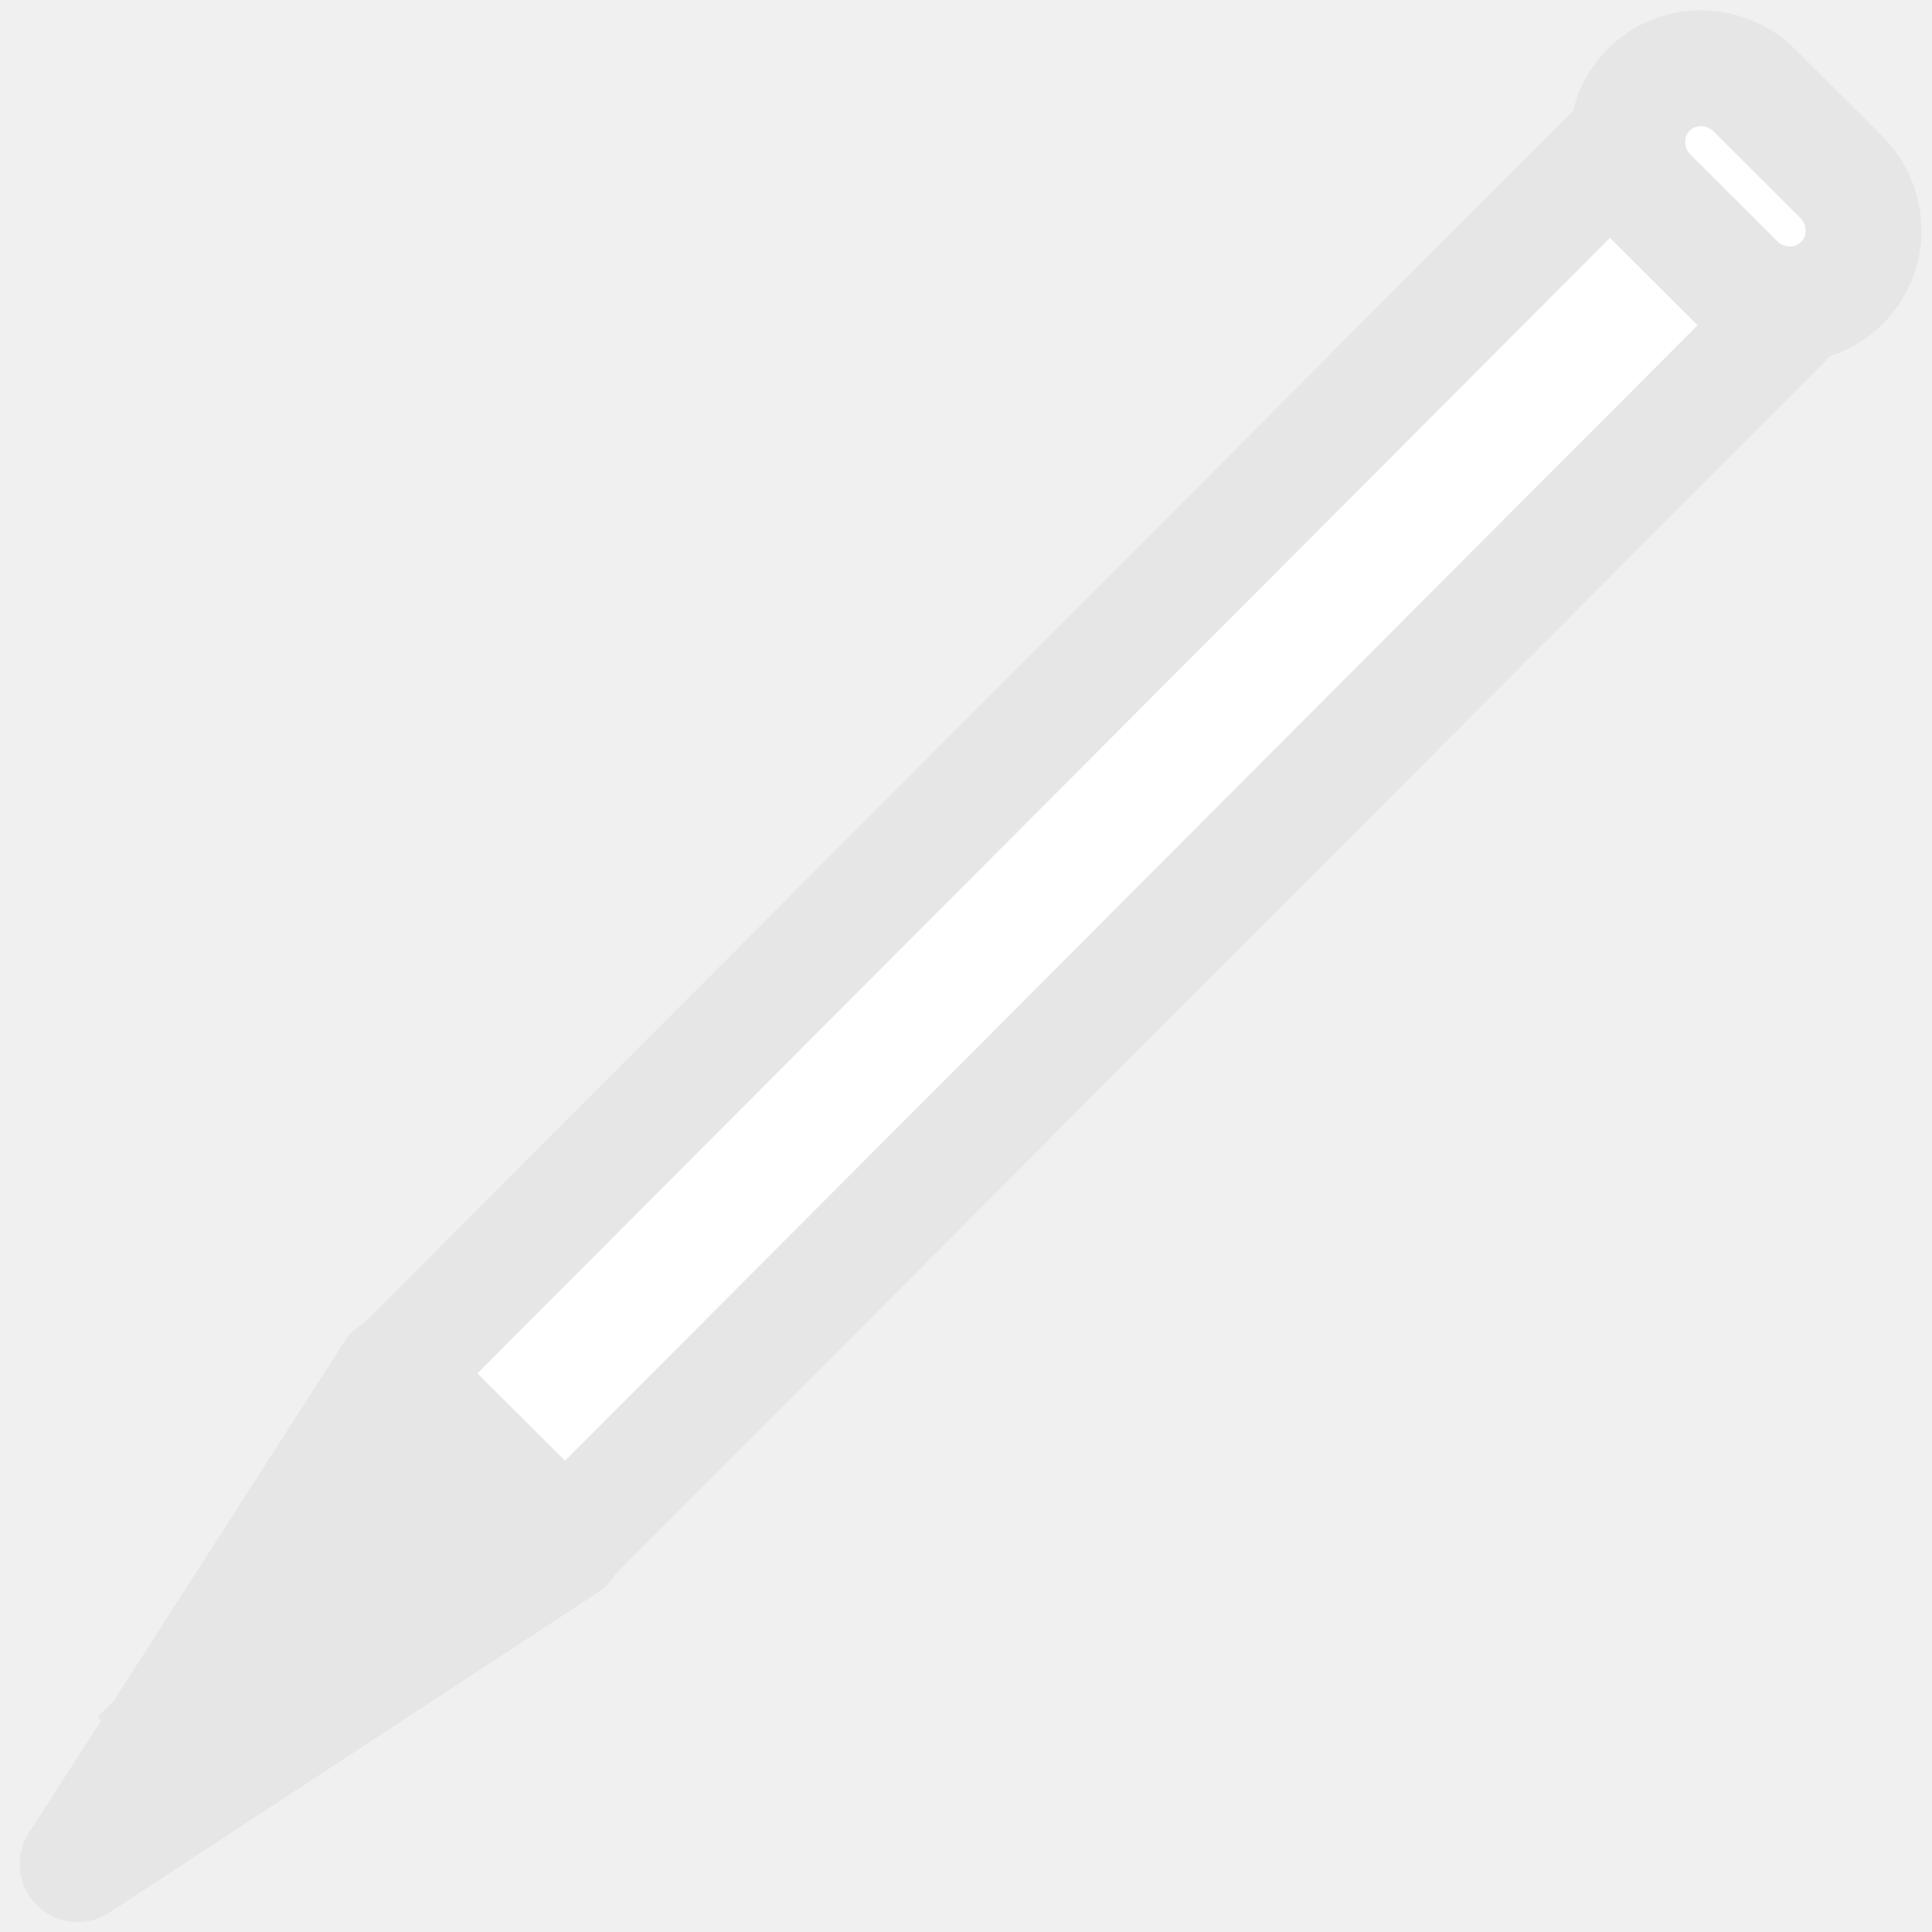
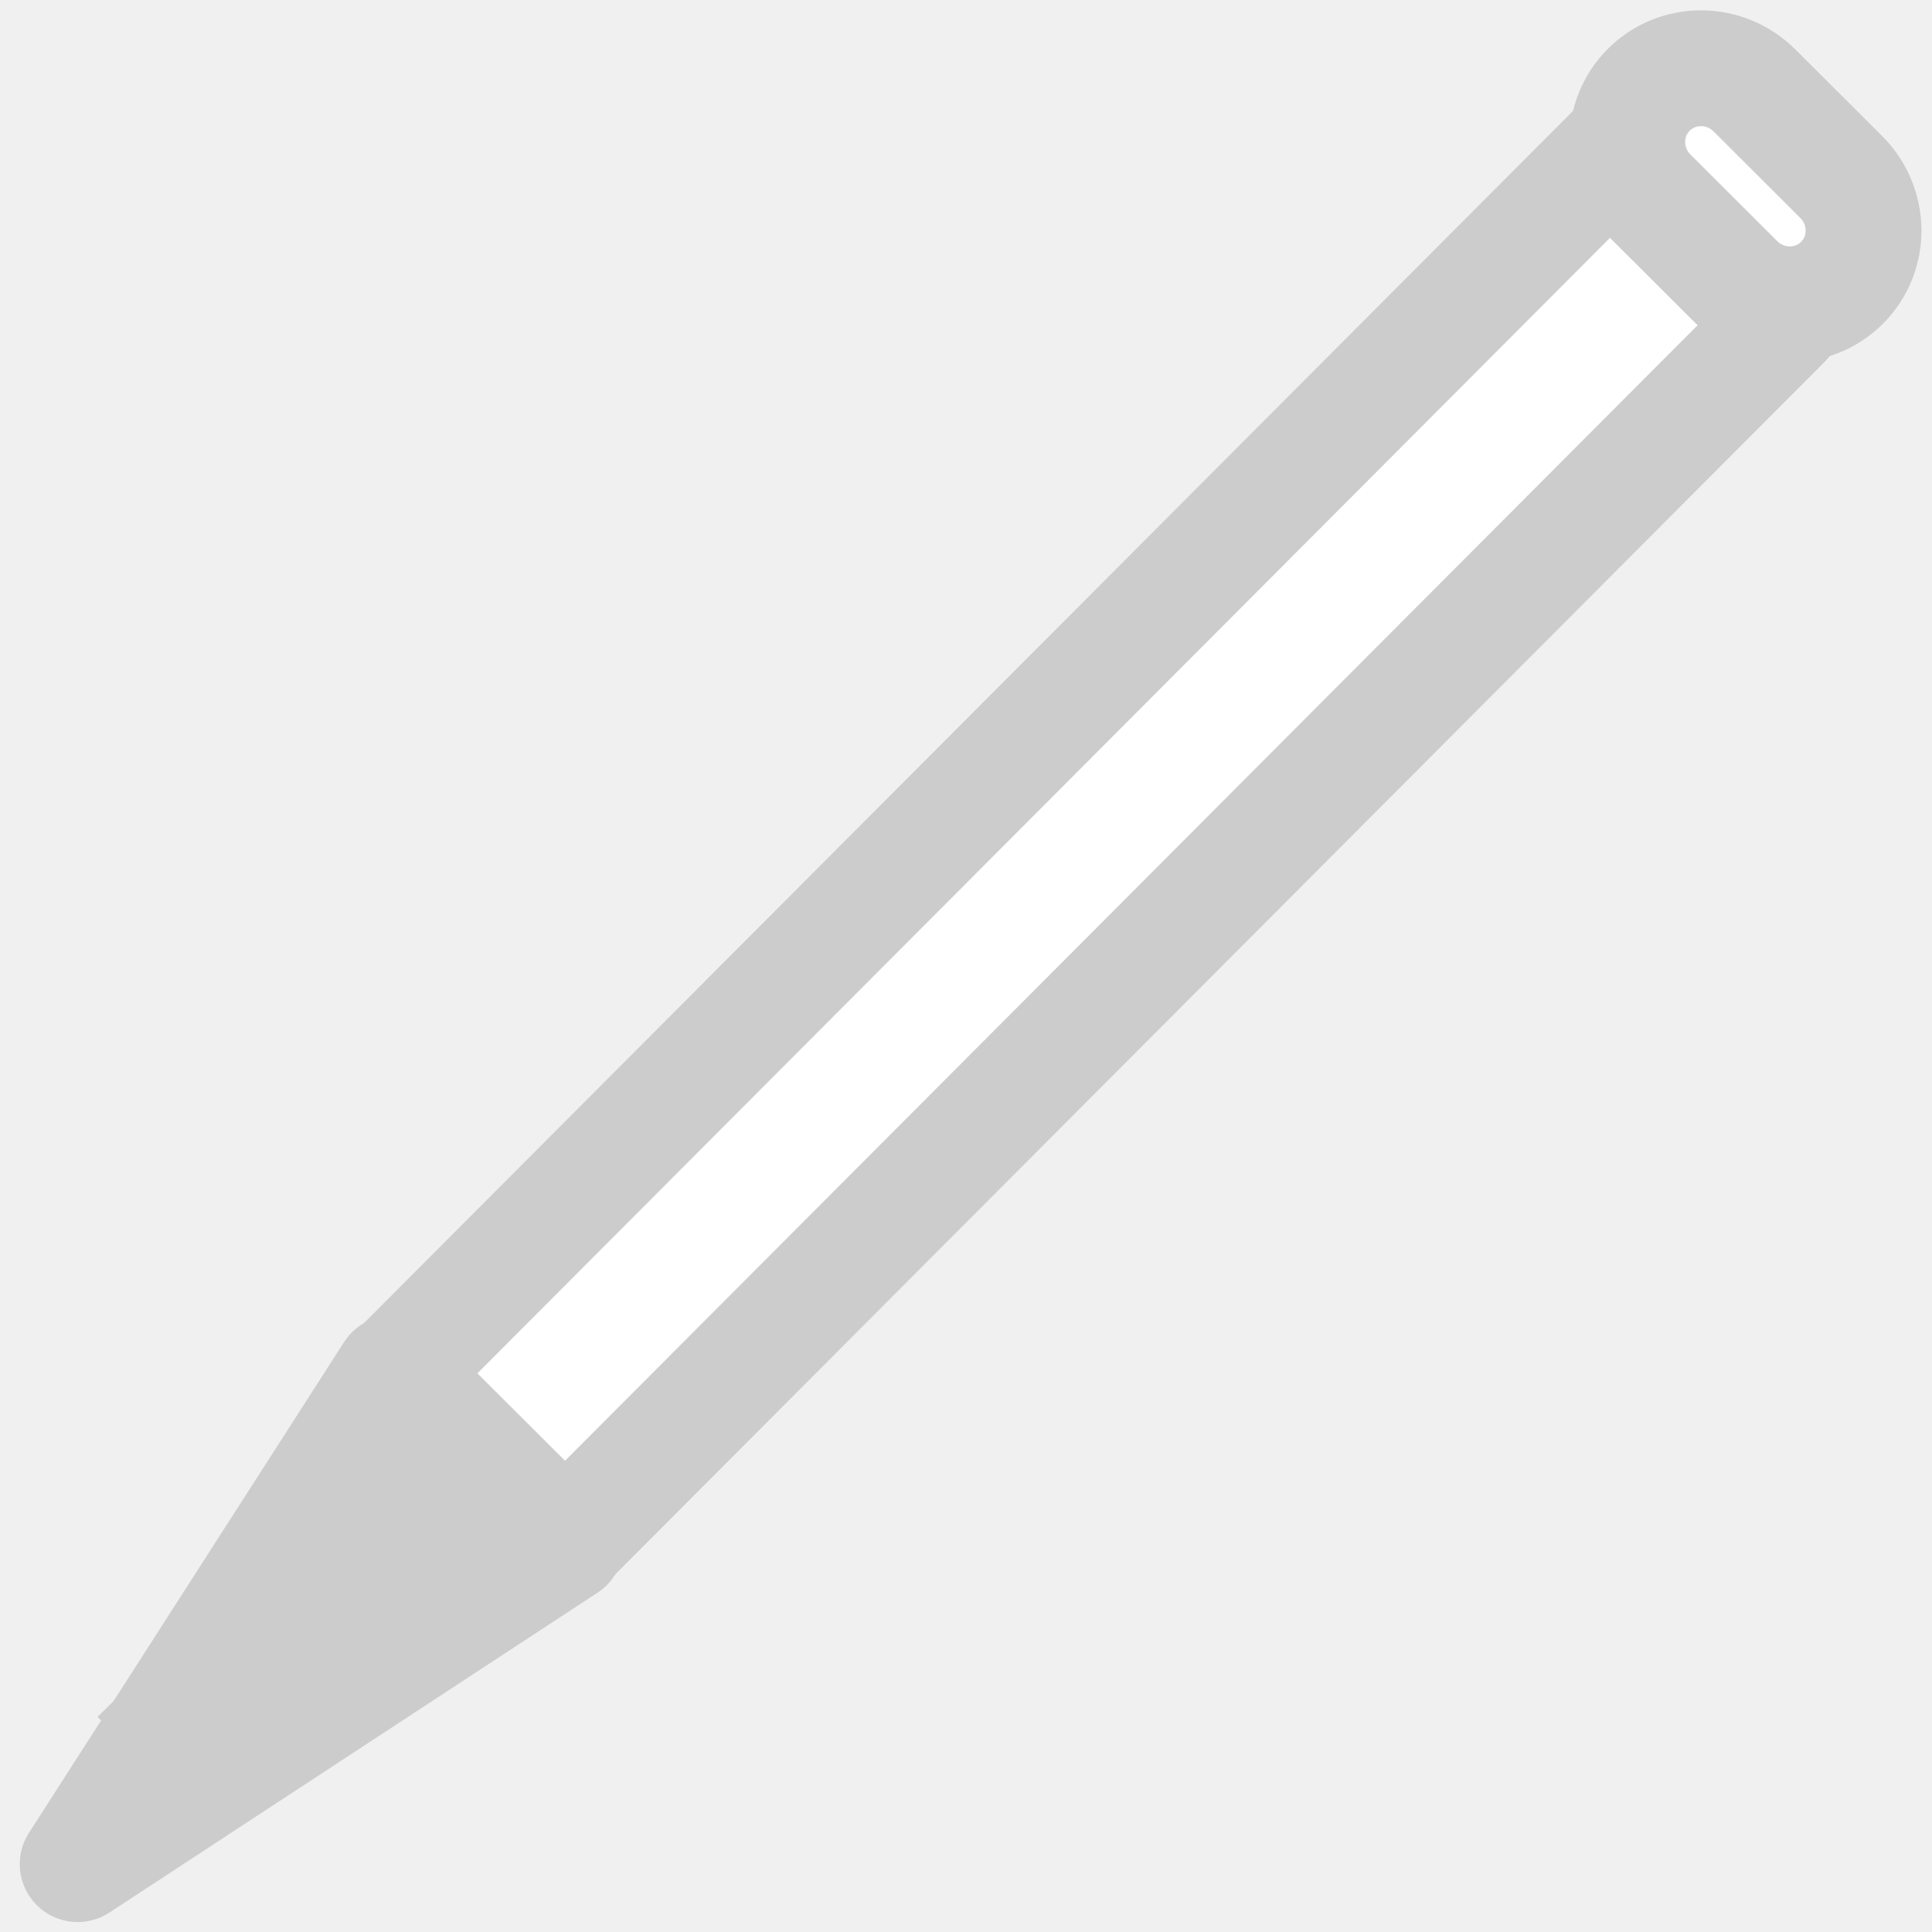
<svg xmlns="http://www.w3.org/2000/svg" viewBox="0 0 50 50" id="svg2" version="1.1" width="50" height="50">
  <defs id="defs4">
    <linearGradient id="linearGradient6">
      <stop offset="0" id="stop8" />
      <stop offset="1" stop-color="#fff" id="stop10" />
    </linearGradient>
  </defs>
-   <path d="m 14.645,39.964 -12.635,8.28 8.157,-12.704 4.478,4.424 z" id="path22" style="fill:#e6e6e6;fill-opacity:1;fill-rule:evenodd;stroke:#e6e6e6;stroke-width:2.997;stroke-linecap:round;stroke-linejoin:round;stroke-opacity:1" />
-   <path d="M 14.626,39.923 10.236,35.545 41.761,3.938 46.151,8.316 Z" id="path24" style="fill:#ffffff;fill-opacity:1;fill-rule:evenodd;stroke:#e6e6e6;stroke-width:2.997;stroke-linecap:round;stroke-linejoin:round;stroke-opacity:1" />
-   <path d="M 4.643,44.431 A 0.795,0.795 0 1 0 5.77,45.554 0.795,0.795 0 1 0 4.643,44.431 l 0.563,0.562 z" id="path26" style="fill:#e6e6e6;fill-opacity:1;fill-rule:evenodd;stroke:#e6e6e6;stroke-width:2.997;stroke-opacity:1" />
-   <path d="M 44.936,7.301 42.692,5.062 a 1.949,1.922 44.925 0 1 -0.023,-2.737 1.949,1.922 44.925 0 1 2.737,0.016 l 2.244,2.239 a 1.949,1.922 44.925 0 1 0.023,2.737 1.949,1.922 44.925 0 1 -2.737,-0.016" id="path28" style="fill:#ffffff;fill-opacity:1;fill-rule:evenodd;stroke:#e6e6e6;stroke-width:2.997;stroke-opacity:1" />
+   <path d="m 14.645,39.964 -12.635,8.28 8.157,-12.704 4.478,4.424 z" id="path22" style="fill:#cccccc;fill-opacity:1;fill-rule:evenodd;stroke:#cccccc;stroke-width:2.997;stroke-linecap:round;stroke-linejoin:round;stroke-opacity:1" />
+   <path d="M 14.626,39.923 10.236,35.545 41.761,3.938 46.151,8.316 Z" id="path24" style="fill:#ffffff;fill-opacity:1;fill-rule:evenodd;stroke:#cccccc;stroke-width:2.997;stroke-linecap:round;stroke-linejoin:round;stroke-opacity:1" />
+   <path d="M 4.643,44.431 A 0.795,0.795 0 1 0 5.77,45.554 0.795,0.795 0 1 0 4.643,44.431 l 0.563,0.562 z" id="path26" style="fill:#cccccc;fill-opacity:1;fill-rule:evenodd;stroke:#cccccc;stroke-width:2.997;stroke-opacity:1" />
+   <path d="M 44.936,7.301 42.692,5.062 a 1.949,1.922 44.925 0 1 -0.023,-2.737 1.949,1.922 44.925 0 1 2.737,0.016 l 2.244,2.239 a 1.949,1.922 44.925 0 1 0.023,2.737 1.949,1.922 44.925 0 1 -2.737,-0.016" id="path28" style="fill:#ffffff;fill-opacity:1;fill-rule:evenodd;stroke:#cccccc;stroke-width:2.997;stroke-opacity:1" />
</svg>
